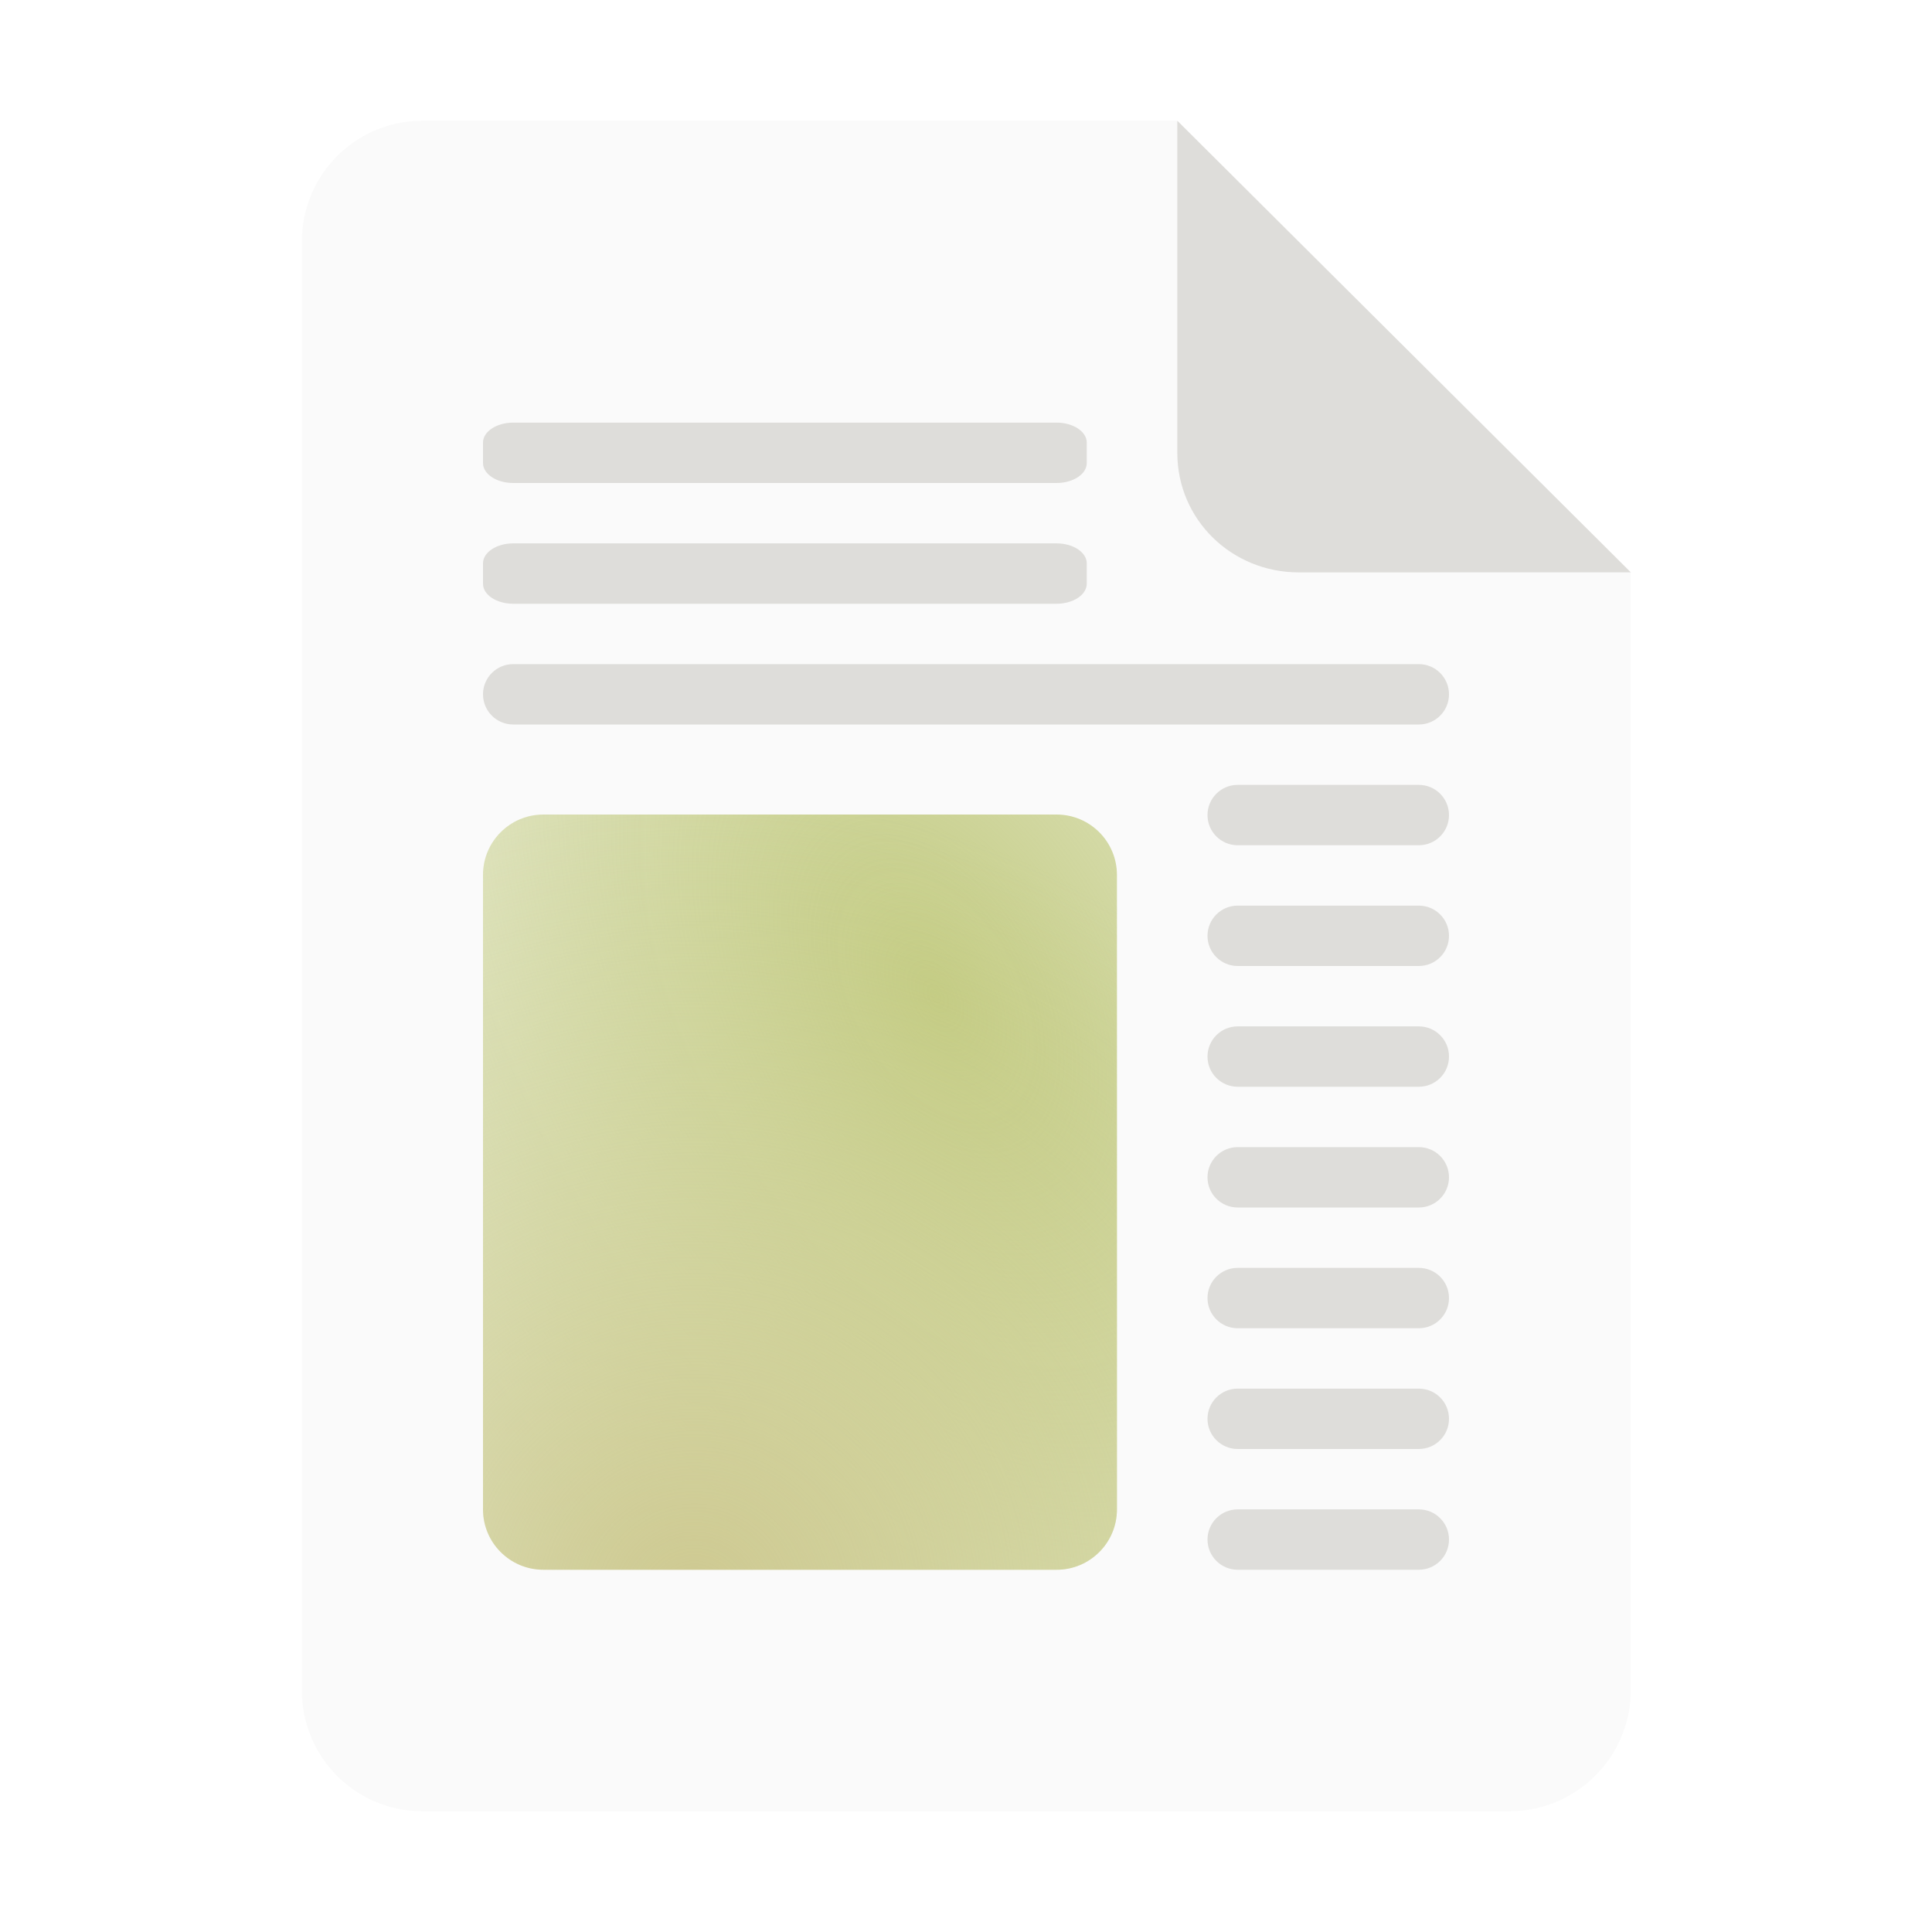
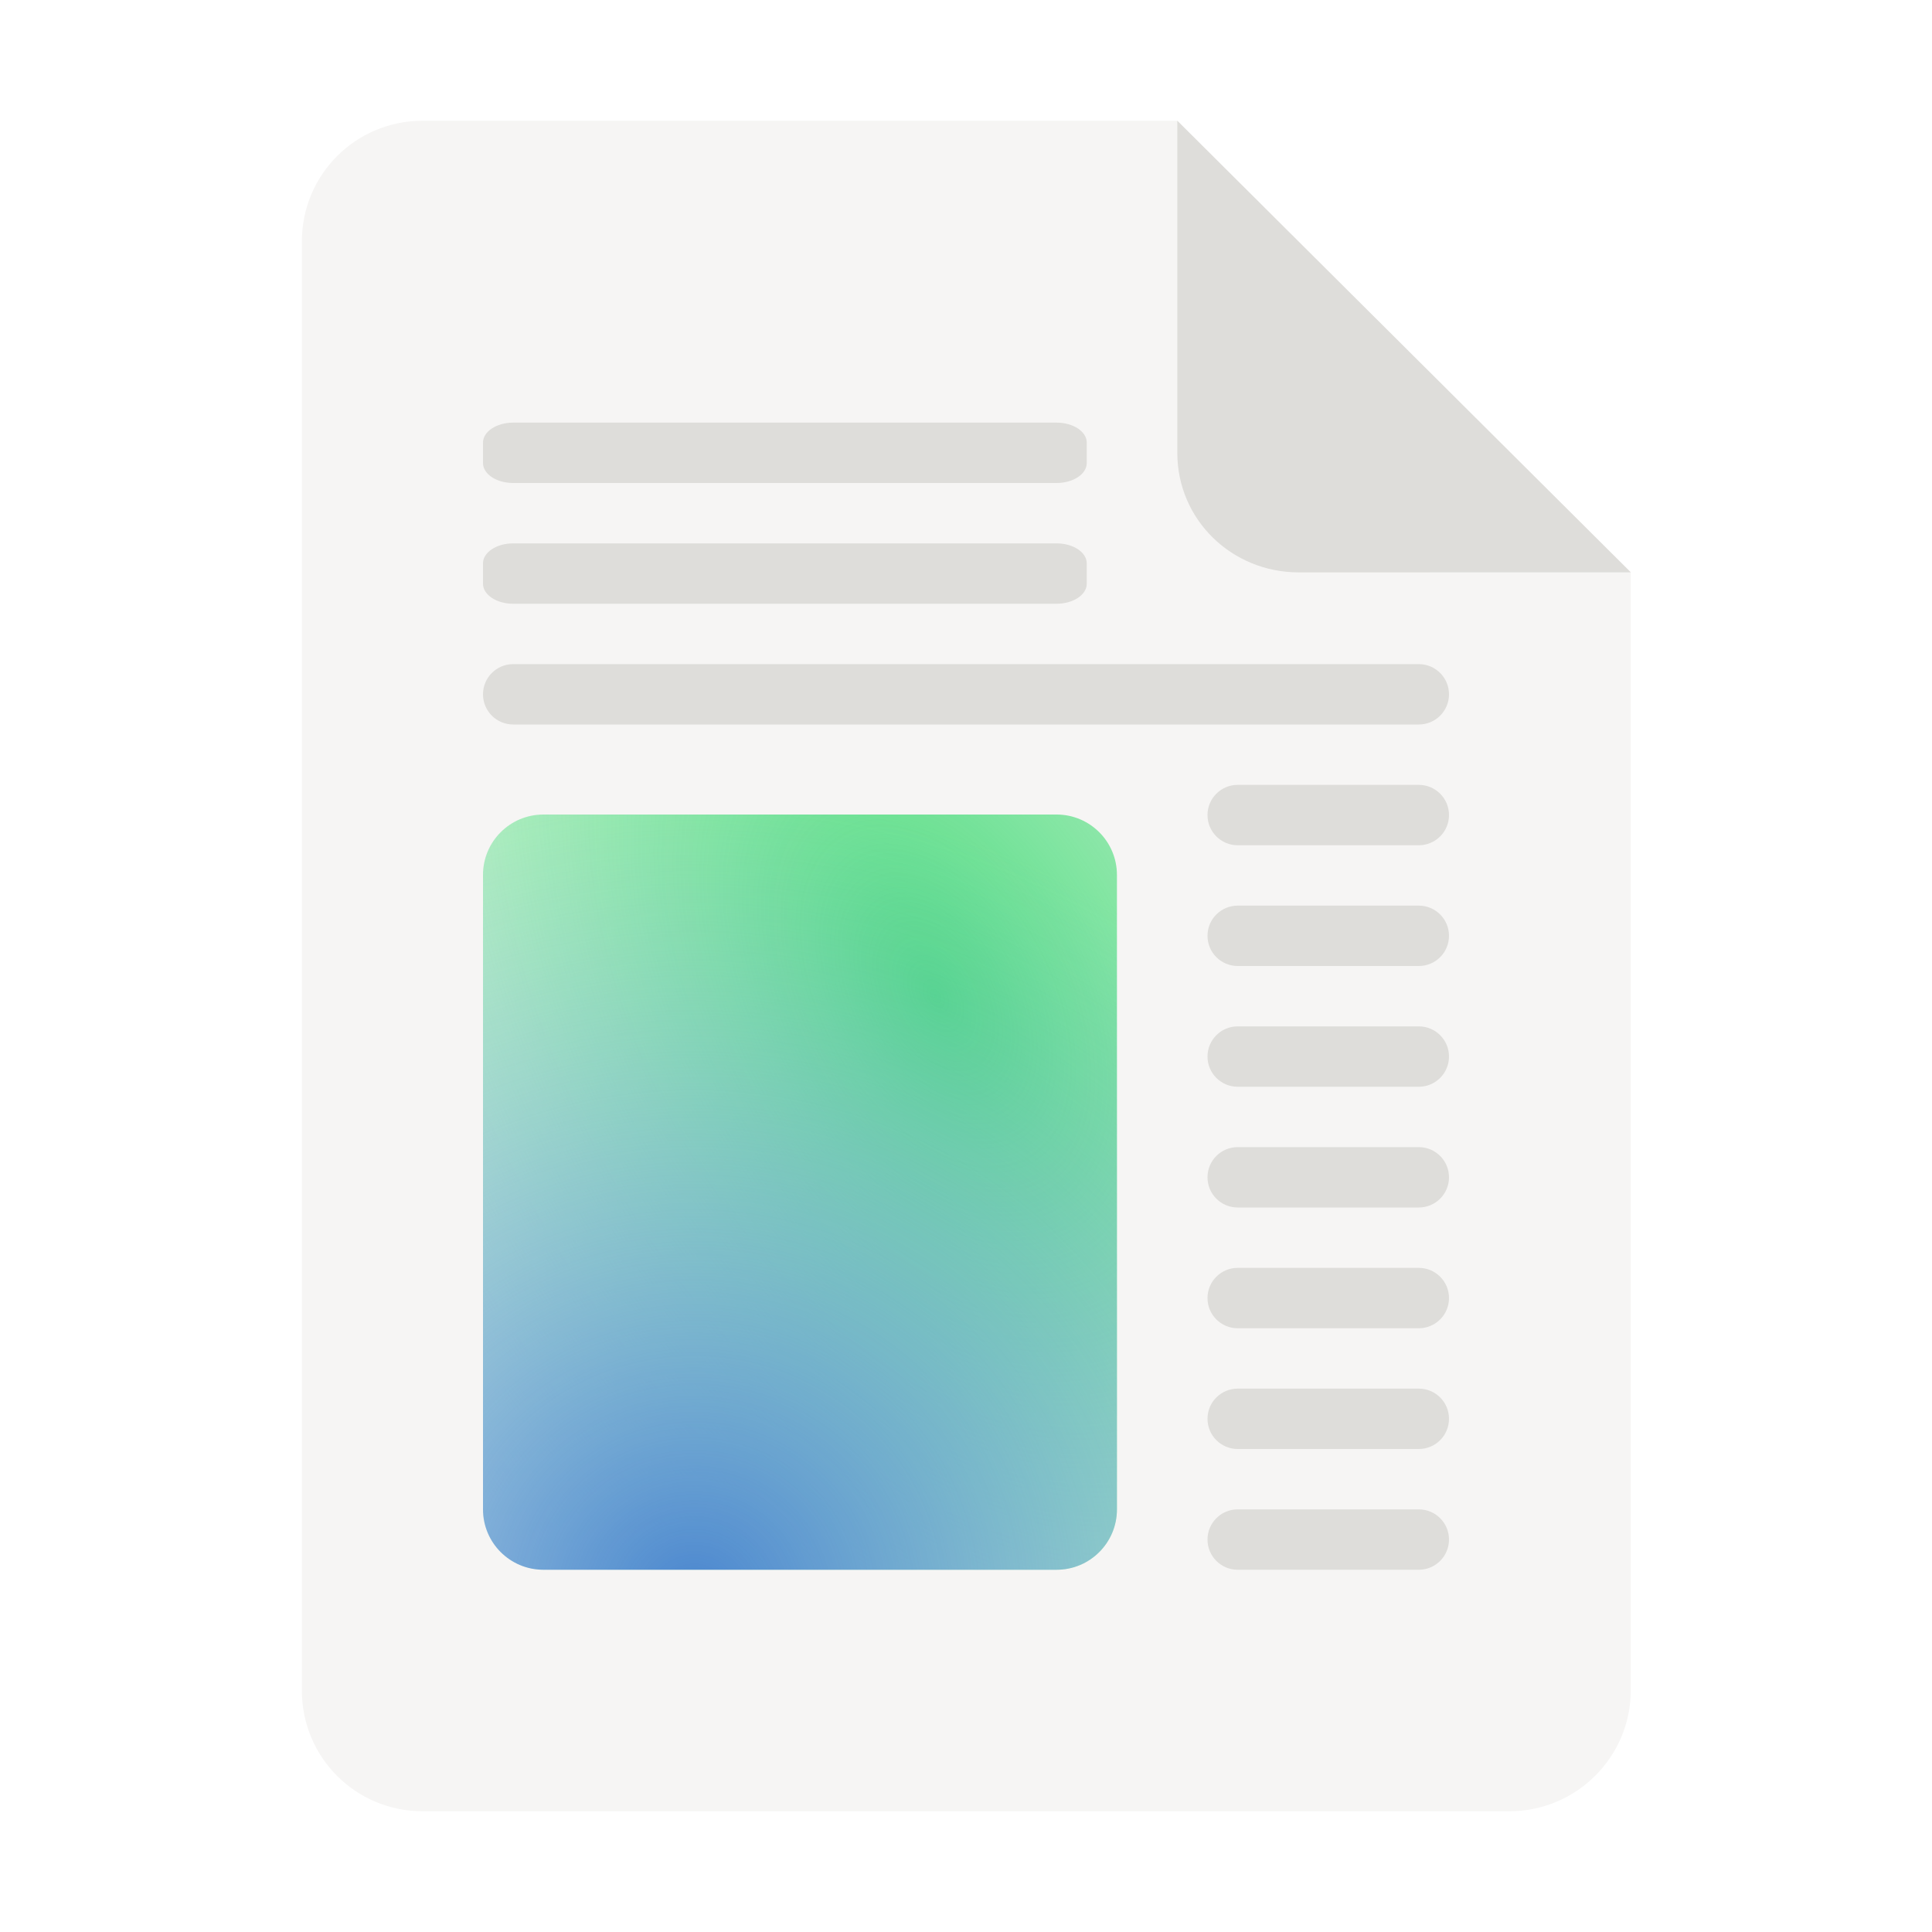
<svg xmlns="http://www.w3.org/2000/svg" height="128px" viewBox="0 0 128 128" width="128px">
  <radialGradient id="a" cx="413.639" cy="226.773" gradientTransform="matrix(0.231318 0.400655 0.244759 -0.141312 -89.1873 -67.68112)" gradientUnits="userSpaceOnUse" r="192">
-     <stop offset="0" stop-color="#c4cc84" />
-     <stop offset="1" stop-color="#c4cc84" stop-opacity="0.004" />
+     <stop offset="0" stop-color="#50db81" />
+     <stop offset="1" stop-color="#8ff0a4" stop-opacity="0.004" />
  </radialGradient>
  <radialGradient id="b" cx="521.89" cy="228.371" gradientTransform="matrix(0.00000003 -0.278432 -0.284052 0 110.8693 251.311)" gradientUnits="userSpaceOnUse" r="192">
-     <stop offset="0" stop-color="#cec991" />
-     <stop offset="1" stop-color="#c4cc84" stop-opacity="0" />
+     <stop offset="0" stop-color="#4a86cf" />
+     <stop offset="1" stop-color="#87bae1" stop-opacity="0" />
  </radialGradient>
-   <path d="m 28 8 h 50 l 30.043 29.918 v 74.059 c 0 4.434 -3.609 8.023 -8.043 8.023 h -72 c -4.434 0 -8 -3.566 -8 -8 v -96 c 0 -4.434 3.566 -8 8 -8 z m 0 0" fill="#fafafa" />
+   <path d="m 28 8 h 50 l 30.043 29.918 v 74.059 c 0 4.434 -3.609 8.023 -8.043 8.023 h -72 c -4.434 0 -8 -3.566 -8 -8 v -96 c 0 -4.434 3.566 -8 8 -8 z m 0 0" fill="#f6f5f4" />
  <g fill="#deddda">
    <path d="m 78 8 v 22 c 0 4.434 3.609 7.922 8.043 7.922 l 22 -0.004 z m 0 0" />
    <path d="m 82 100 h 12 c 1.105 0 2 0.895 2 2 s -0.895 2 -2 2 h -12 c -1.105 0 -2 -0.895 -2 -2 s 0.895 -2 2 -2 z m 0 0" />
    <path d="m 82 92 h 12 c 1.105 0 2 0.895 2 2 s -0.895 2 -2 2 h -12 c -1.105 0 -2 -0.895 -2 -2 s 0.895 -2 2 -2 z m 0 0" />
    <path d="m 82 84 h 12 c 1.105 0 2 0.895 2 2 s -0.895 2 -2 2 h -12 c -1.105 0 -2 -0.895 -2 -2 s 0.895 -2 2 -2 z m 0 0" />
    <path d="m 82 76 h 12 c 1.105 0 2 0.895 2 2 s -0.895 2 -2 2 h -12 c -1.105 0 -2 -0.895 -2 -2 s 0.895 -2 2 -2 z m 0 0" />
    <path d="m 82 68 h 12 c 1.105 0 2 0.895 2 2 s -0.895 2 -2 2 h -12 c -1.105 0 -2 -0.895 -2 -2 s 0.895 -2 2 -2 z m 0 0" />
    <path d="m 82 60 h 12 c 1.105 0 2 0.895 2 2 s -0.895 2 -2 2 h -12 c -1.105 0 -2 -0.895 -2 -2 s 0.895 -2 2 -2 z m 0 0" />
    <path d="m 82 52 h 12 c 1.105 0 2 0.895 2 2 s -0.895 2 -2 2 h -12 c -1.105 0 -2 -0.895 -2 -2 s 0.895 -2 2 -2 z m 0 0" />
    <path d="m 34 44 h 60 c 1.105 0 2 0.895 2 2 s -0.895 2 -2 2 h -60 c -1.105 0 -2 -0.895 -2 -2 s 0.895 -2 2 -2 z m 0 0" />
    <path d="m 34 36 h 36 c 1.105 0 2 0.594 2 1.324 v 1.352 c 0 0.73 -0.895 1.324 -2 1.324 h -36 c -1.105 0 -2 -0.594 -2 -1.324 v -1.352 c 0 -0.73 0.895 -1.324 2 -1.324 z m 0 0" />
    <path d="m 34 28 h 36 c 1.105 0 2 0.594 2 1.324 v 1.352 c 0 0.73 -0.895 1.324 -2 1.324 h -36 c -1.105 0 -2 -0.594 -2 -1.324 v -1.352 c 0 -0.73 0.895 -1.324 2 -1.324 z m 0 0" />
  </g>
  <path d="m 36 104 h 34 c 2.211 0 4 -1.789 4 -4 v -42.035 c 0 -2.207 -1.789 -4 -4 -4 h -34 c -2.211 0 -4 1.793 -4 4 v 42.035 c 0 2.211 1.789 4 4 4 z m 0 0" fill="url(#a)" />
  <path d="m 36 104 h 34 c 2.211 0 4 -1.789 4 -4 v -42.035 c 0 -2.207 -1.789 -4 -4 -4 h -34 c -2.211 0 -4 1.793 -4 4 v 42.035 c 0 2.211 1.789 4 4 4 z m 0 0" fill="url(#b)" />
</svg>
